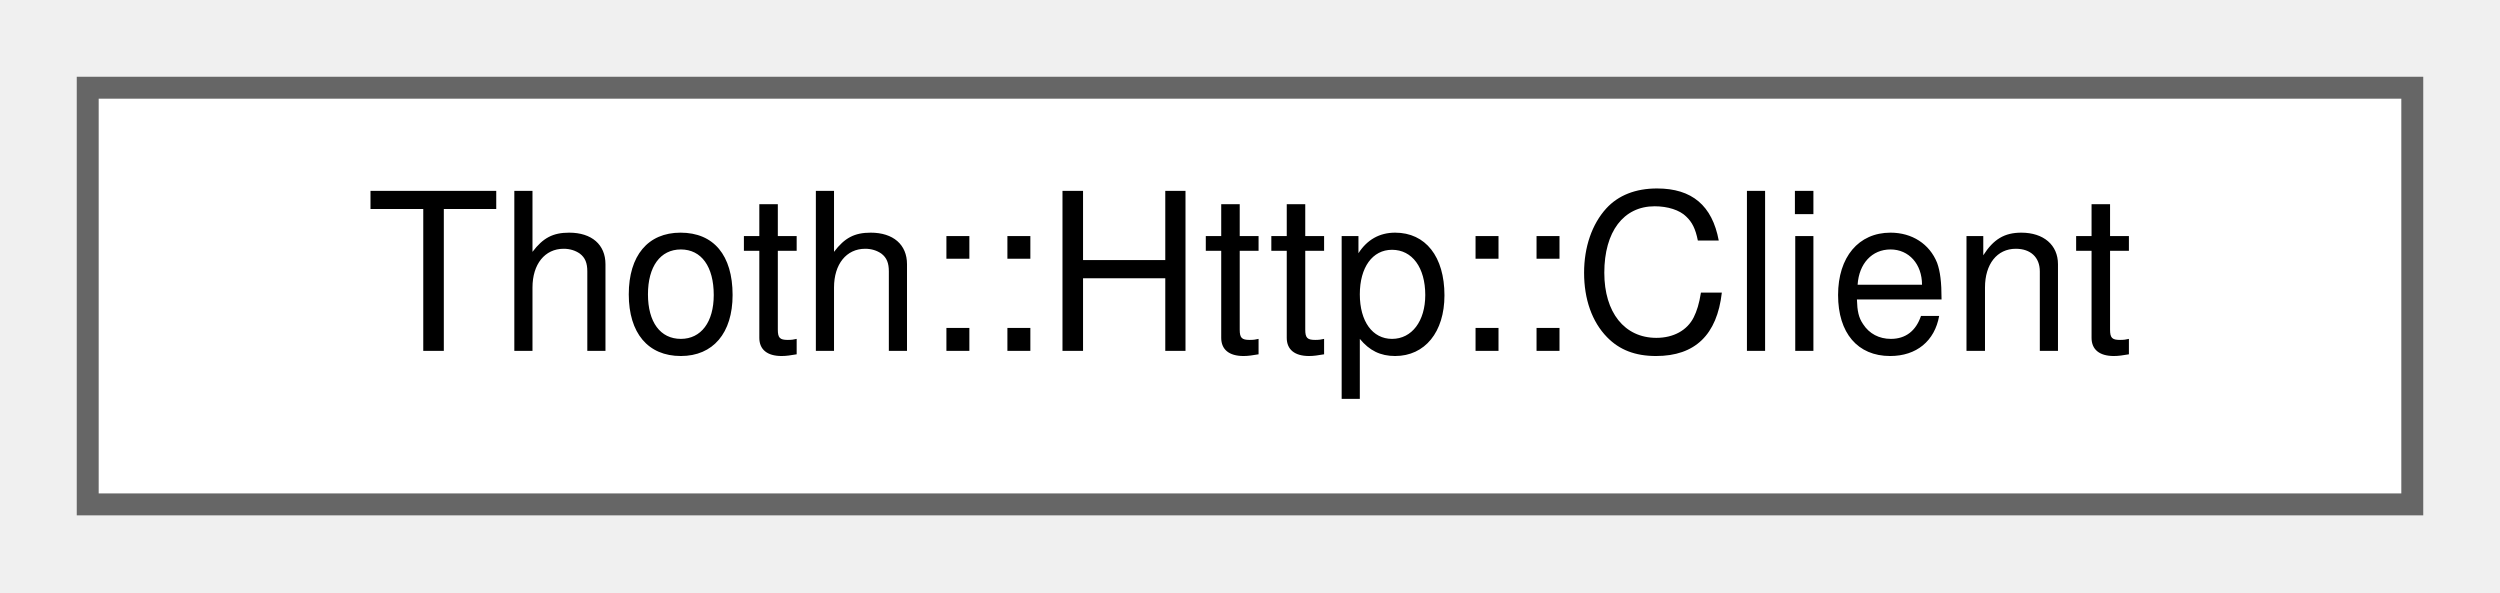
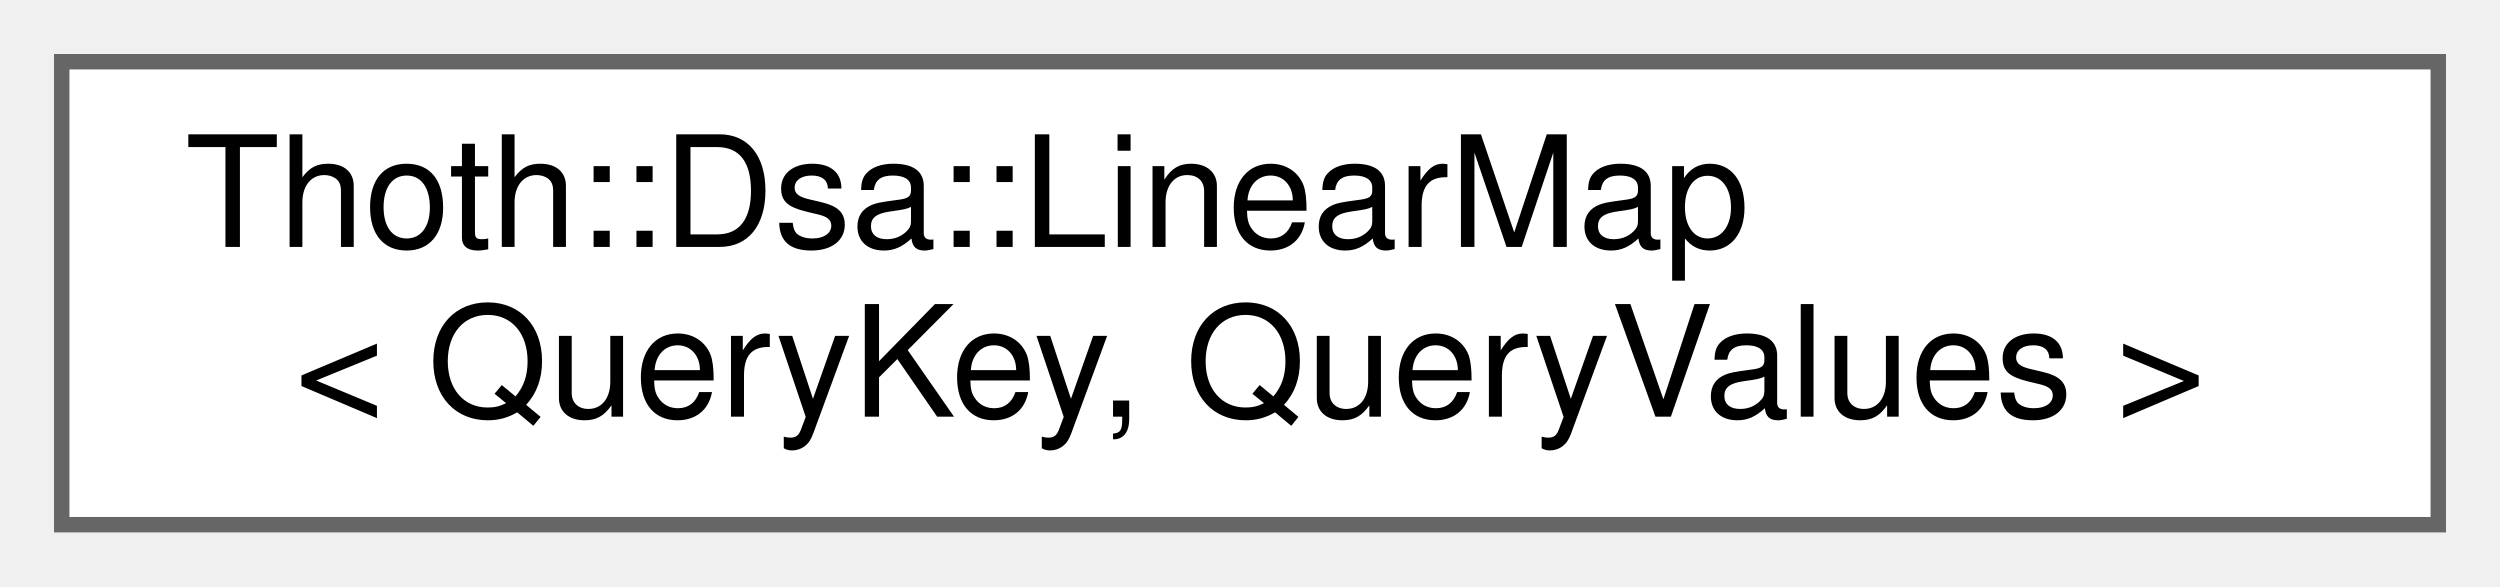
- <svg xmlns="http://www.w3.org/2000/svg" xmlns:xlink="http://www.w3.org/1999/xlink" width="114pt" height="27pt" viewBox="0.00 0.00 114.00 27.00">
-   <g id="graph0" class="graph" transform="scale(1 1) rotate(0) translate(4 23)">
+ <svg xmlns="http://www.w3.org/2000/svg" xmlns:xlink="http://www.w3.org/1999/xlink" width="162pt" height="38pt" viewBox="0.00 0.00 162.00 38.00">
+   <g id="graph0" class="graph" transform="scale(1 1) rotate(0) translate(4 34)">
    <g id="Node000000" class="node">
      <g id="a_Node000000">
-         <a xlink:href="struct_thoth_1_1_http_1_1_client.html" target="_top" xlink:title=" ">
-           <polygon fill="white" stroke="#666666" points="106,-19 0,-19 0,0 106,0 106,-19" />
-           <text text-anchor="middle" x="53" y="-7" font-family="Helvetica,sans-Serif" font-size="10.00">Thoth::Http::Client</text>
+         <a xlink:href="struct_thoth_1_1_dsa_1_1_linear_map.html" target="_top" xlink:title=" ">
+           <polygon fill="white" stroke="#666666" points="154,-30 0,-30 0,0 154,0 154,-30" />
+           <text text-anchor="start" x="8" y="-18" font-family="Helvetica,sans-Serif" font-size="10.00">Thoth::Dsa::LinearMap</text>
+           <text text-anchor="middle" x="77" y="-7" font-family="Helvetica,sans-Serif" font-size="10.00">&lt; QueryKey, QueryValues &gt;</text>
        </a>
      </g>
    </g>
  </g>
</svg>
